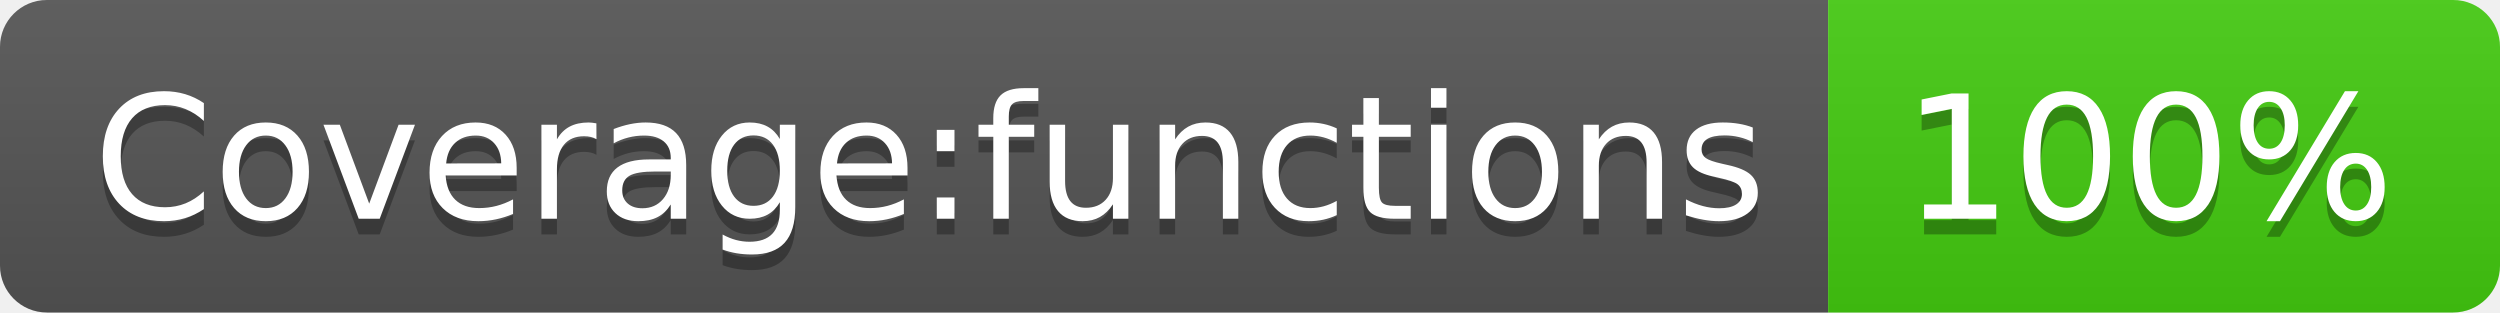
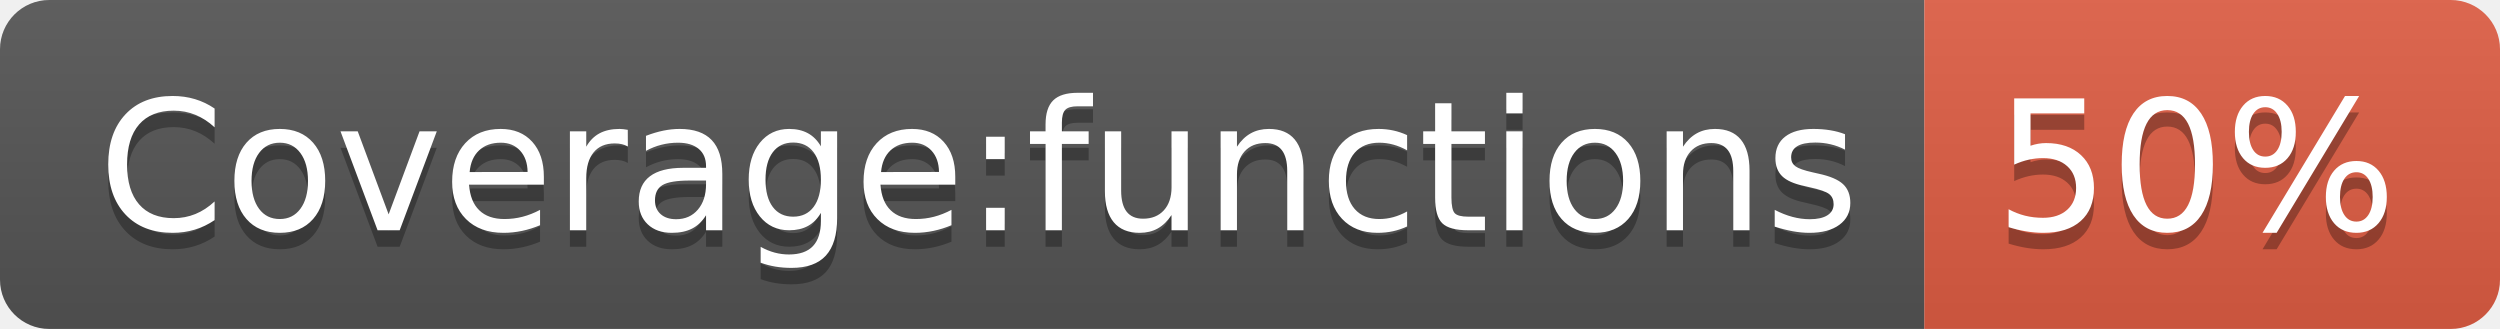
- <svg xmlns="http://www.w3.org/2000/svg" width="160" height="20">
+ <svg xmlns="http://www.w3.org/2000/svg" width="152" height="20">
  <linearGradient id="b" x2="0" y2="100%">
    <stop offset="0" stop-color="#bbb" stop-opacity=".1" />
    <stop offset="1" stop-opacity=".1" />
  </linearGradient>
  <clipPath id="a">
-     <rect width="160" height="20" rx="3" fill="#fff" />
+     <rect width="152" height="20" rx="3" fill="#fff" />
  </clipPath>
  <g clip-path="url(#a)">
    <path fill="#555" d="M0 0h117v20H0z" />
-     <path fill="#4c1" d="M117 0h43v20H117z" />
-     <path fill="url(#b)" d="M0 0h160v20H0z" />
+     <path fill="#e05d44" d="M117 0h35v20H117z" />
+     <path fill="url(#b)" d="M0 0h152v20H0z" />
  </g>
  <g fill="#fff" text-anchor="middle" font-family="DejaVu Sans,Verdana,Geneva,sans-serif" font-size="110">
    <text x="595" y="150" fill="#010101" fill-opacity=".3" transform="scale(.1)" textLength="1070">Coverage:functions</text>
    <text x="595" y="140" transform="scale(.1)" textLength="1070">Coverage:functions</text>
-     <text x="1375" y="150" fill="#010101" fill-opacity=".3" transform="scale(.1)" textLength="330">100%</text>
-     <text x="1375" y="140" transform="scale(.1)" textLength="330">100%</text>
+     <text x="1335" y="150" fill="#010101" fill-opacity=".3" transform="scale(.1)" textLength="250">50%</text>
+     <text x="1335" y="140" transform="scale(.1)" textLength="250">50%</text>
  </g>
</svg>
